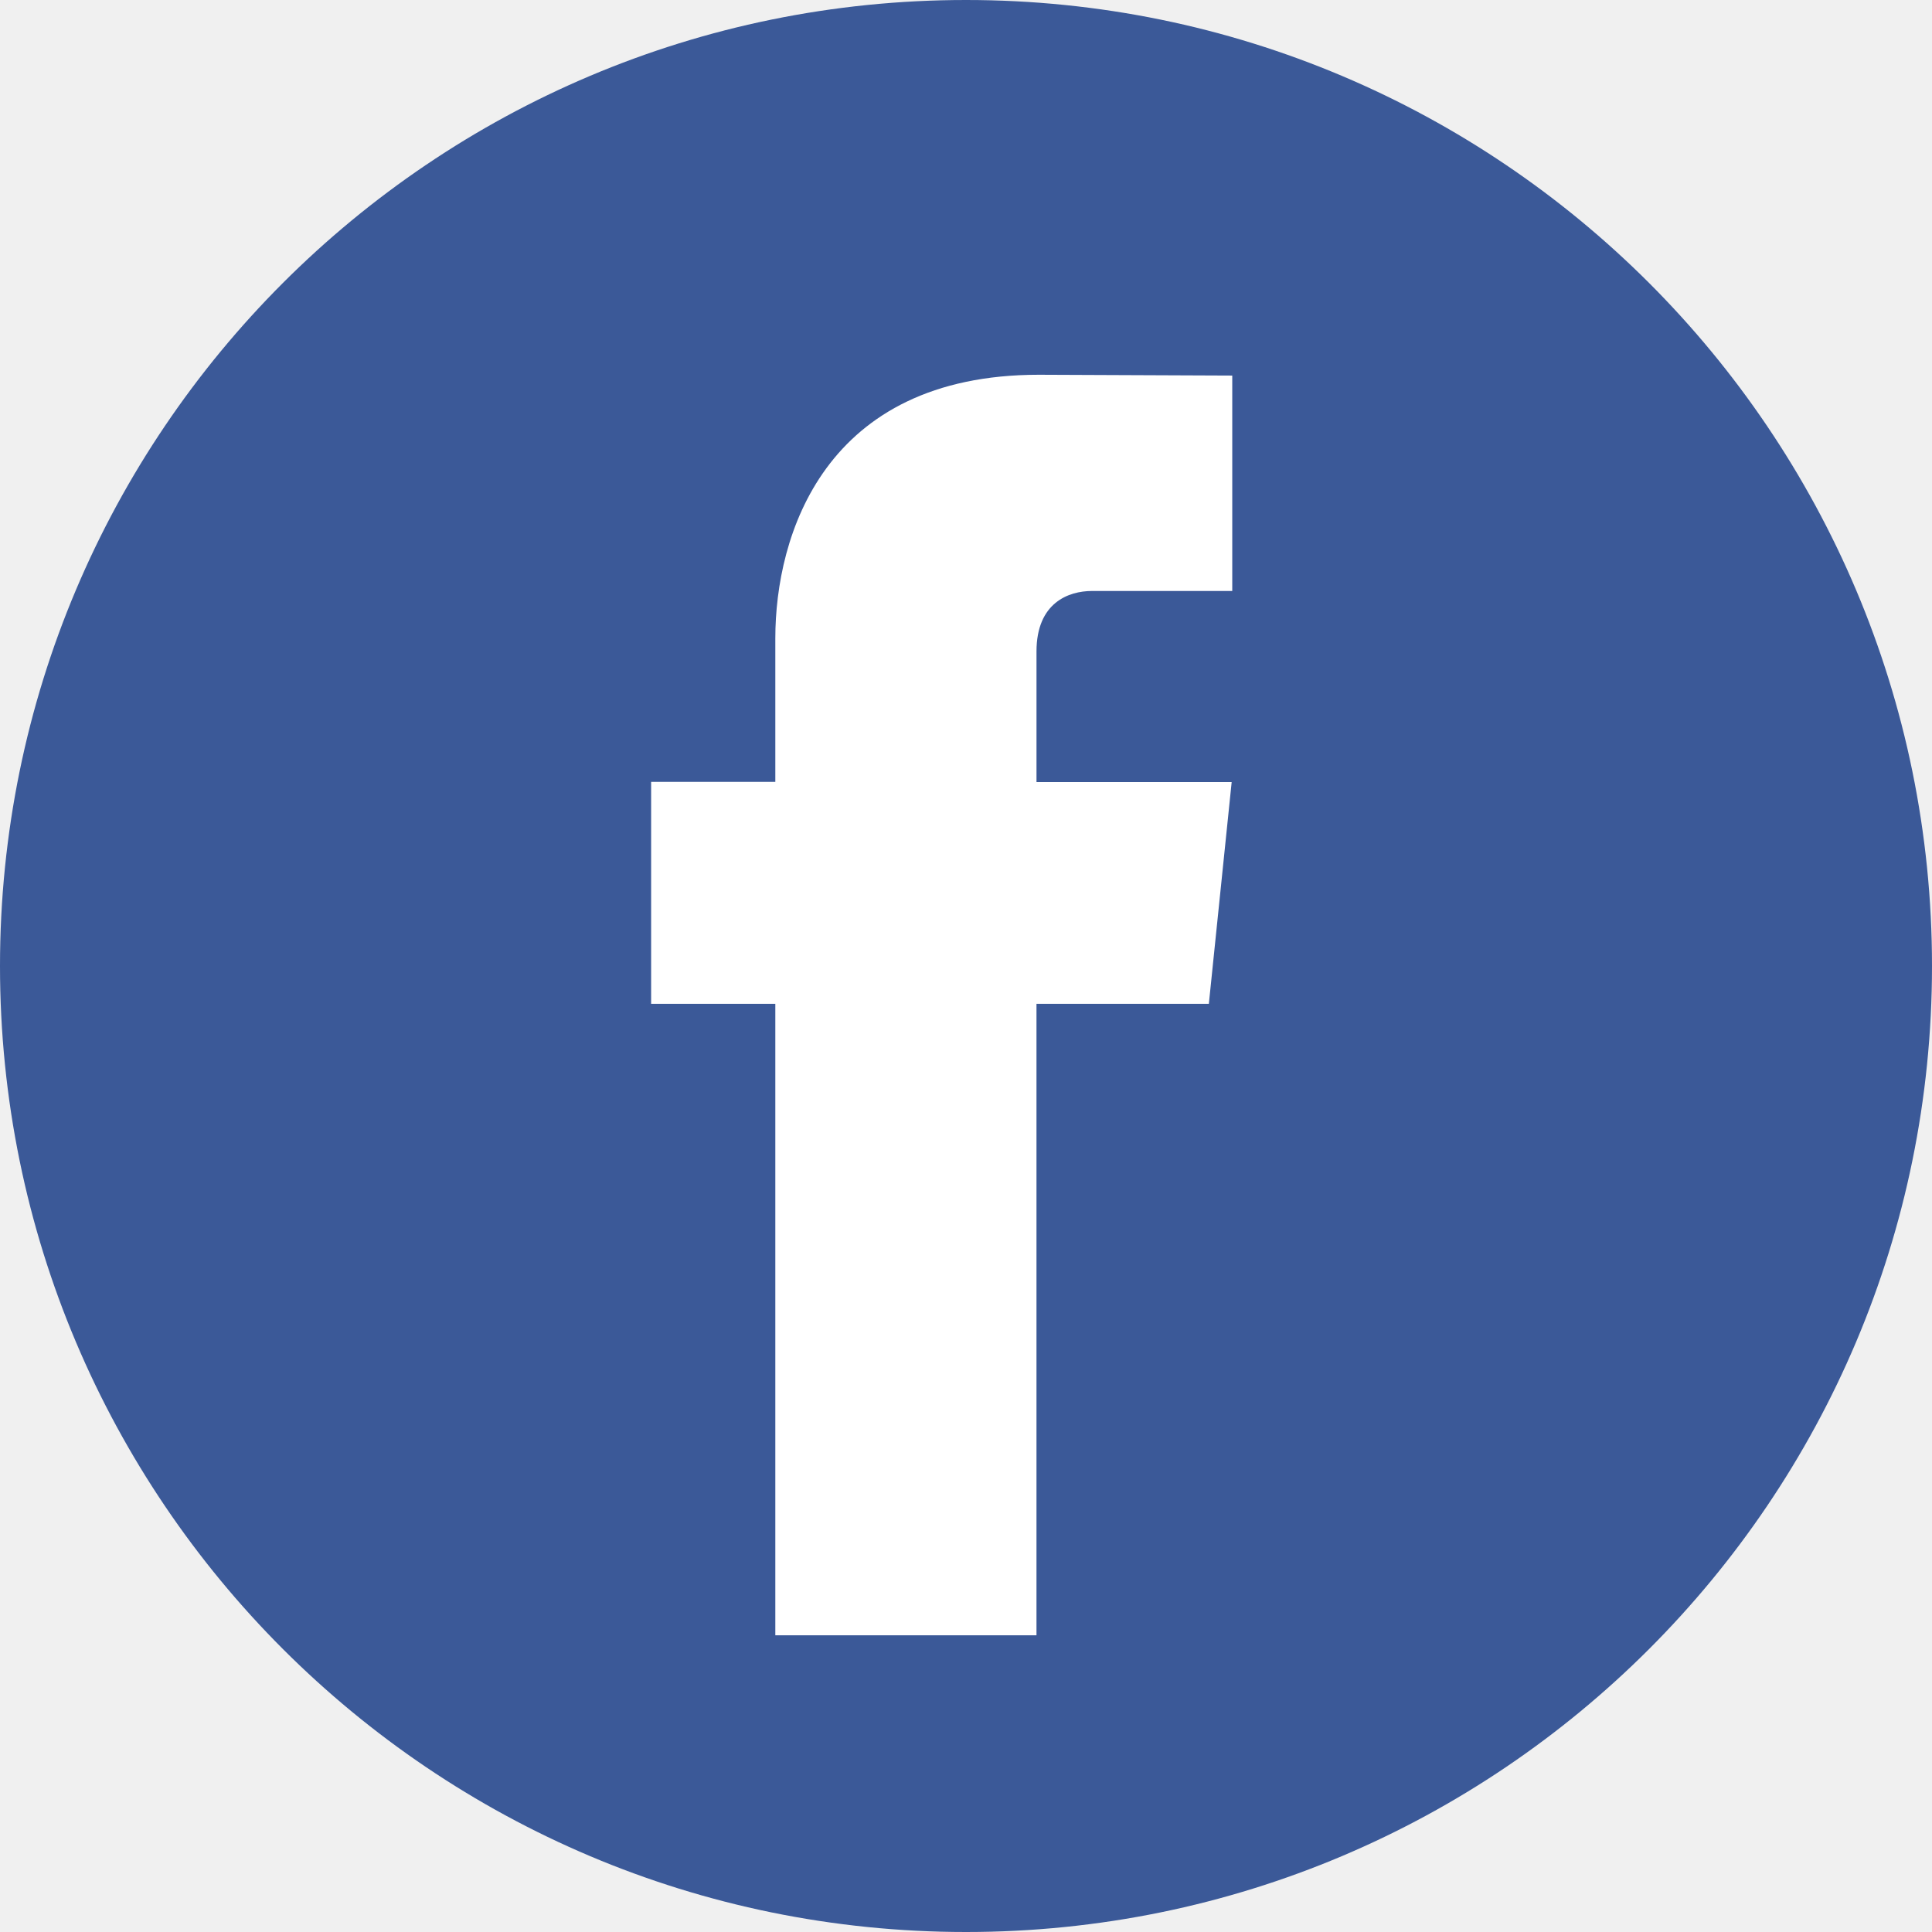
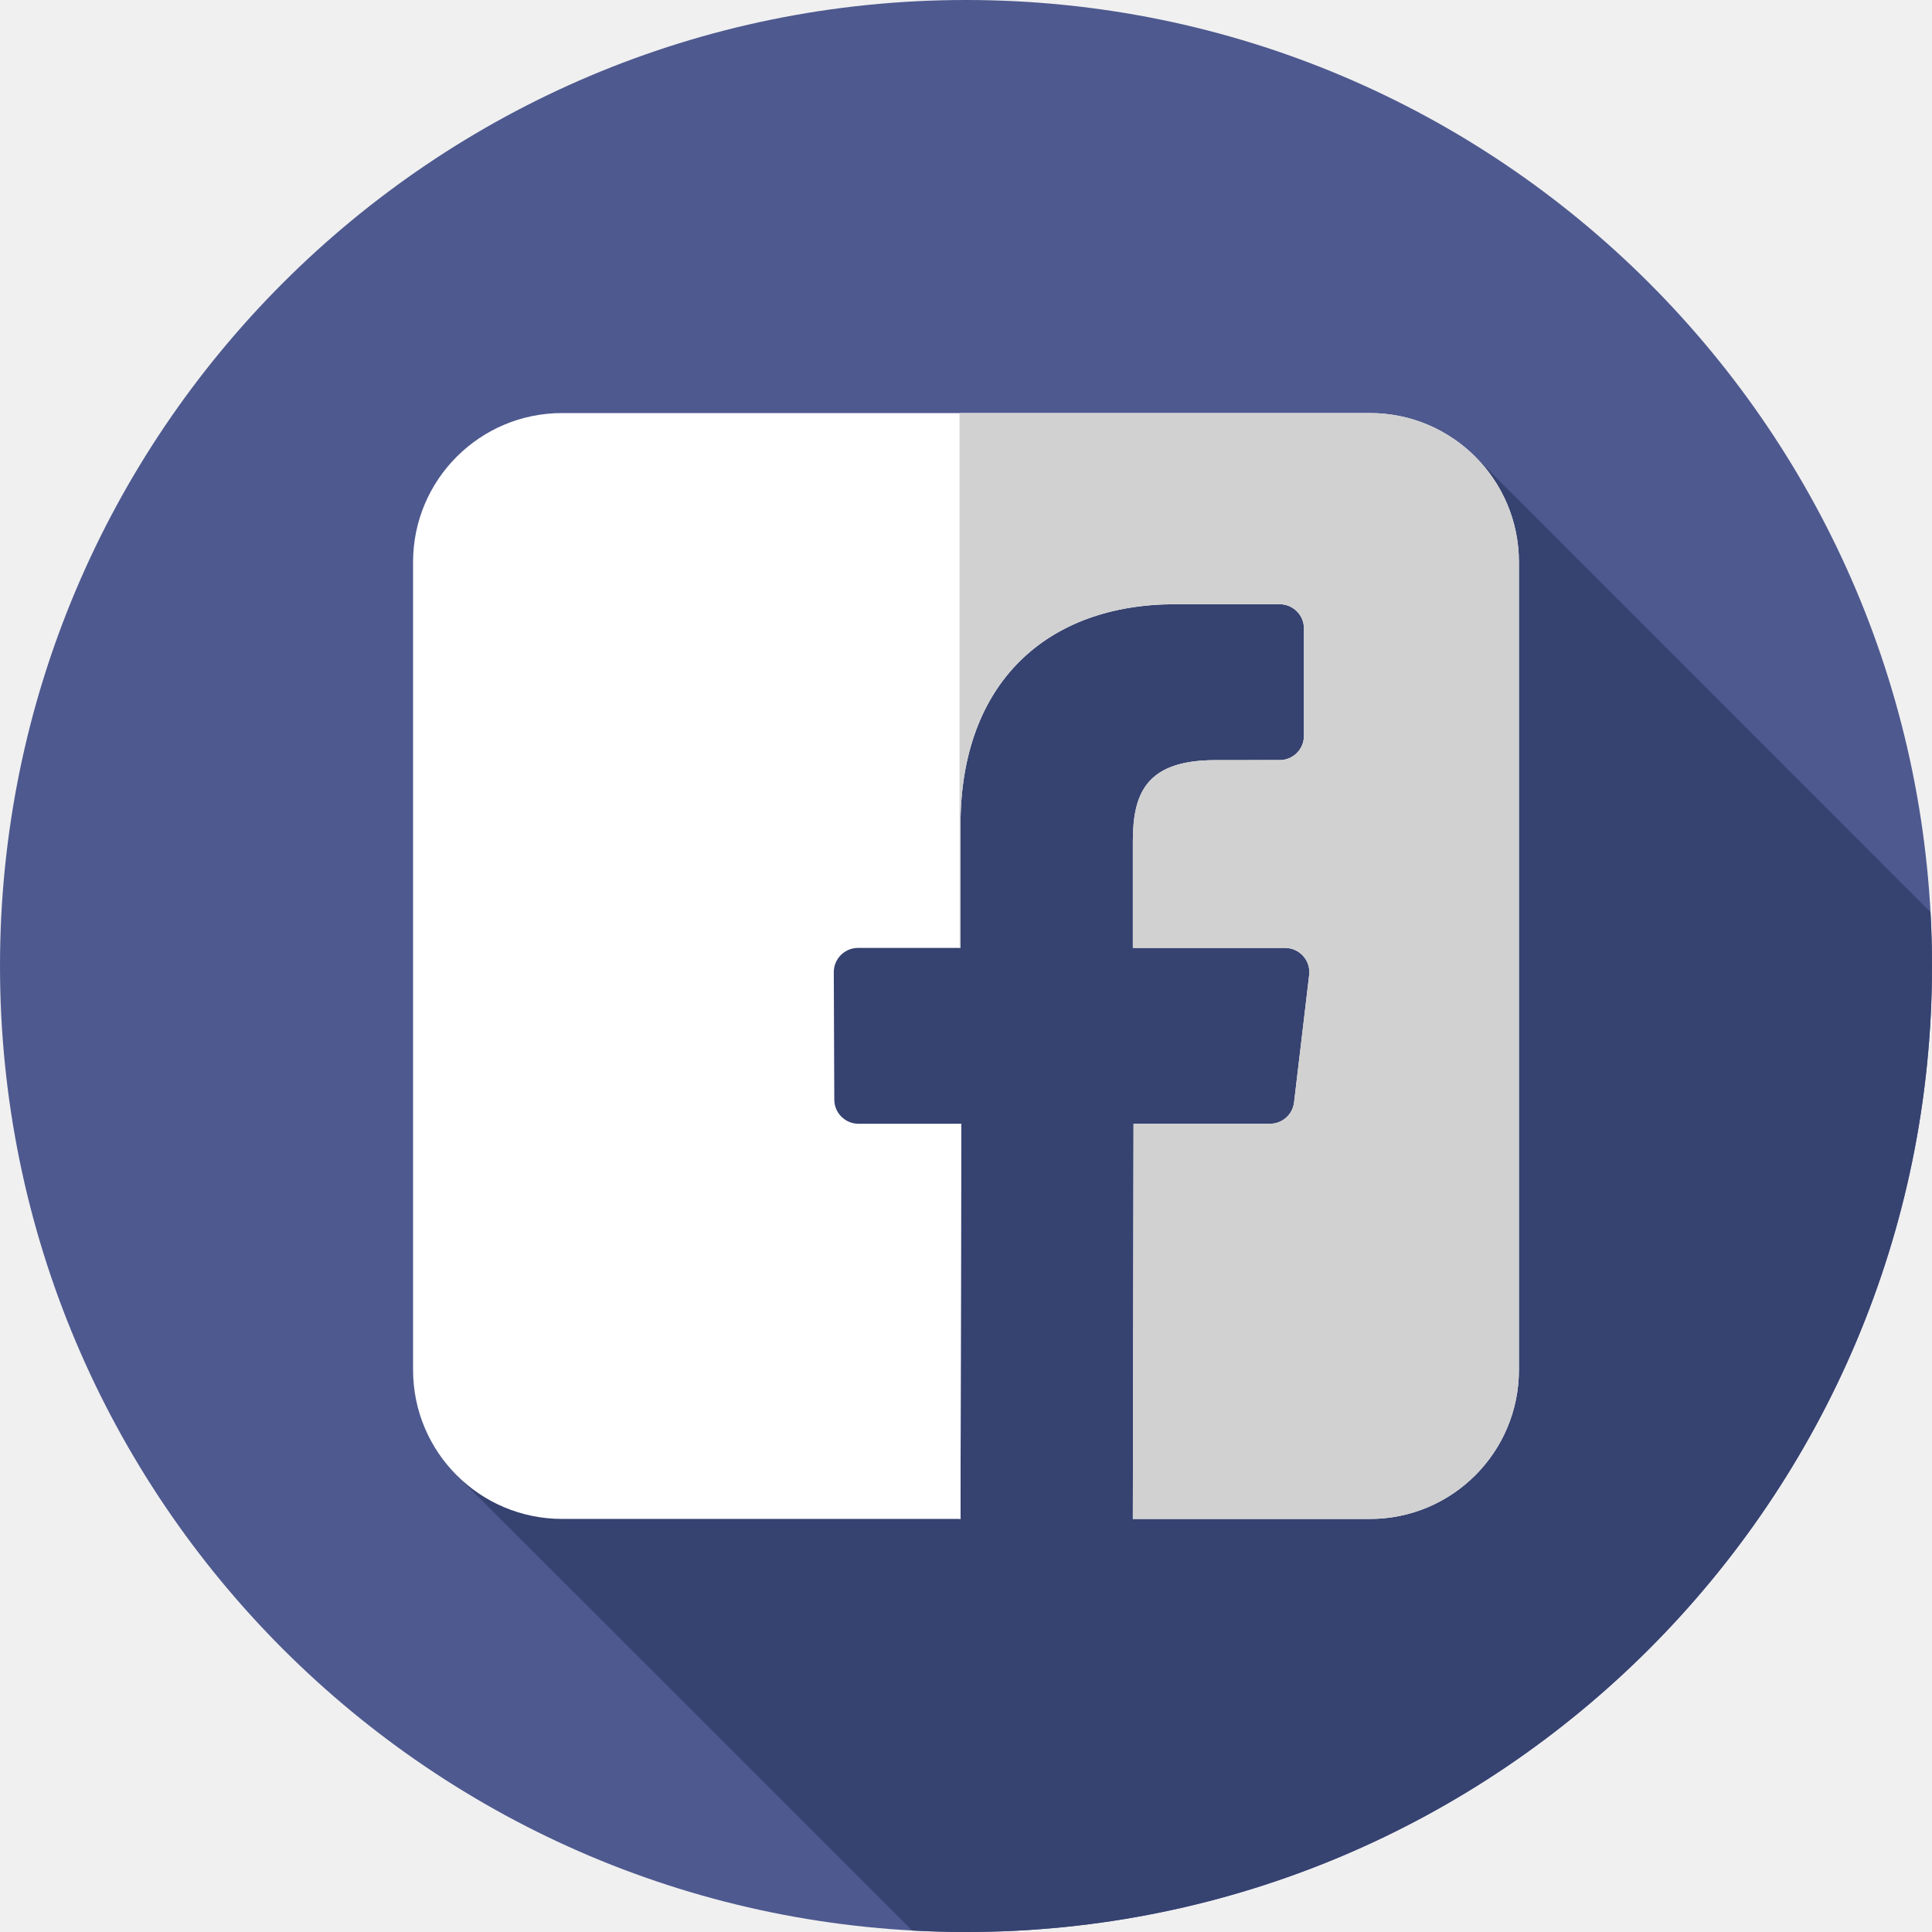
- <svg xmlns="http://www.w3.org/2000/svg" version="1.1" id="Capa_1" x="0px" y="0px" viewBox="0 0 112.196 112.196" style="enable-background:new 0 0 112.196 112.196;" xml:space="preserve">
+ <svg xmlns="http://www.w3.org/2000/svg" version="1.1" id="Layer_1" x="0px" y="0px" viewBox="0 0 512.002 512.002" style="enable-background:new 0 0 512.002 512.002;" xml:space="preserve">
+   <circle style="fill:#4E598F;" cx="256.001" cy="256" r="256" />
+   <path style="fill:#364270;" d="M511.596,241.7L391.019,121.085c-1.998,0.605-6.982-1.714-9.173-1.274  c-51.717,8.62-101.71,0-151.704,13.791c-24.135,6.896-25.859,36.202-34.478,55.165c-12.067,34.478-10.343,72.404-25.859,105.158  c-10.343,22.411-34.478,36.202-43.098,62.061c-2.875,10.785-2.705,24.379-5.956,34.69l120.98,120.922  c4.725,0.26,9.48,0.403,14.269,0.403c141.384,0,256-114.616,256-256C512.001,251.201,511.858,246.434,511.596,241.7z" />
  <g>
-     <circle style="fill:#3B5998;" cx="56.098" cy="56.098" r="56.098" />
-     <path style="fill:#FFFFFF;" d="M70.201,58.294h-10.01v36.672H45.025V58.294h-7.213V45.406h7.213v-8.34   c0-5.964,2.833-15.303,15.301-15.303L71.56,21.81v12.51h-8.151c-1.337,0-3.217,0.668-3.217,3.513v7.585h11.334L70.201,58.294z" />
+     <path style="fill:#FFFFFF;" d="M363.043,109.466H148.958c-21.809,0-39.49,17.68-39.49,39.49v214.085   c0,21.811,17.68,39.49,39.49,39.49h105.584l0.183-104.722h-27.21c-3.536,0-6.406-2.86-6.418-6.396l-0.133-33.759   c-0.014-3.553,2.867-6.444,6.42-6.444h27.162v-32.618c0-37.852,23.118-58.463,56.884-58.463h27.71c3.543,0,6.42,2.874,6.42,6.42   v28.463c0,3.546-2.874,6.42-6.416,6.42l-17.006,0.01c-18.363,0-21.921,8.725-21.921,21.533v28.239h40.351   c3.848,0,6.83,3.358,6.375,7.173l-4.001,33.759c-0.381,3.232-3.122,5.665-6.375,5.665h-36.168l-0.183,104.726h62.826   c21.809,0,39.49-17.682,39.49-39.491v-214.09C402.533,127.147,384.852,109.466,363.043,109.466L363.043,109.466z" />
+     <polygon style="fill:#FFFFFF;" points="254.542,402.53 254.725,297.808 254.277,297.808 254.277,402.53  " />
  </g>
+   <path style="fill:#D1D1D1;" d="M363.043,109.466H254.277v141.741h0.269V218.59c0-37.852,23.118-58.463,56.884-58.463h27.71  c3.543,0,6.42,2.874,6.42,6.42v28.463c0,3.546-2.874,6.42-6.416,6.42l-17.006,0.01c-18.363,0-21.921,8.725-21.921,21.533v28.238  h40.351c3.848,0,6.83,3.358,6.375,7.173l-4.001,33.759c-0.381,3.232-3.122,5.665-6.375,5.665h-36.168l-0.183,104.726h62.826  c21.809,0,39.49-17.682,39.49-39.491V148.956C402.533,127.147,384.852,109.466,363.043,109.466z" />
  <g>
</g>
  <g>
</g>
  <g>
</g>
  <g>
</g>
  <g>
</g>
  <g>
</g>
  <g>
</g>
  <g>
</g>
  <g>
</g>
  <g>
</g>
  <g>
</g>
  <g>
</g>
  <g>
</g>
  <g>
</g>
  <g>
</g>
</svg>
